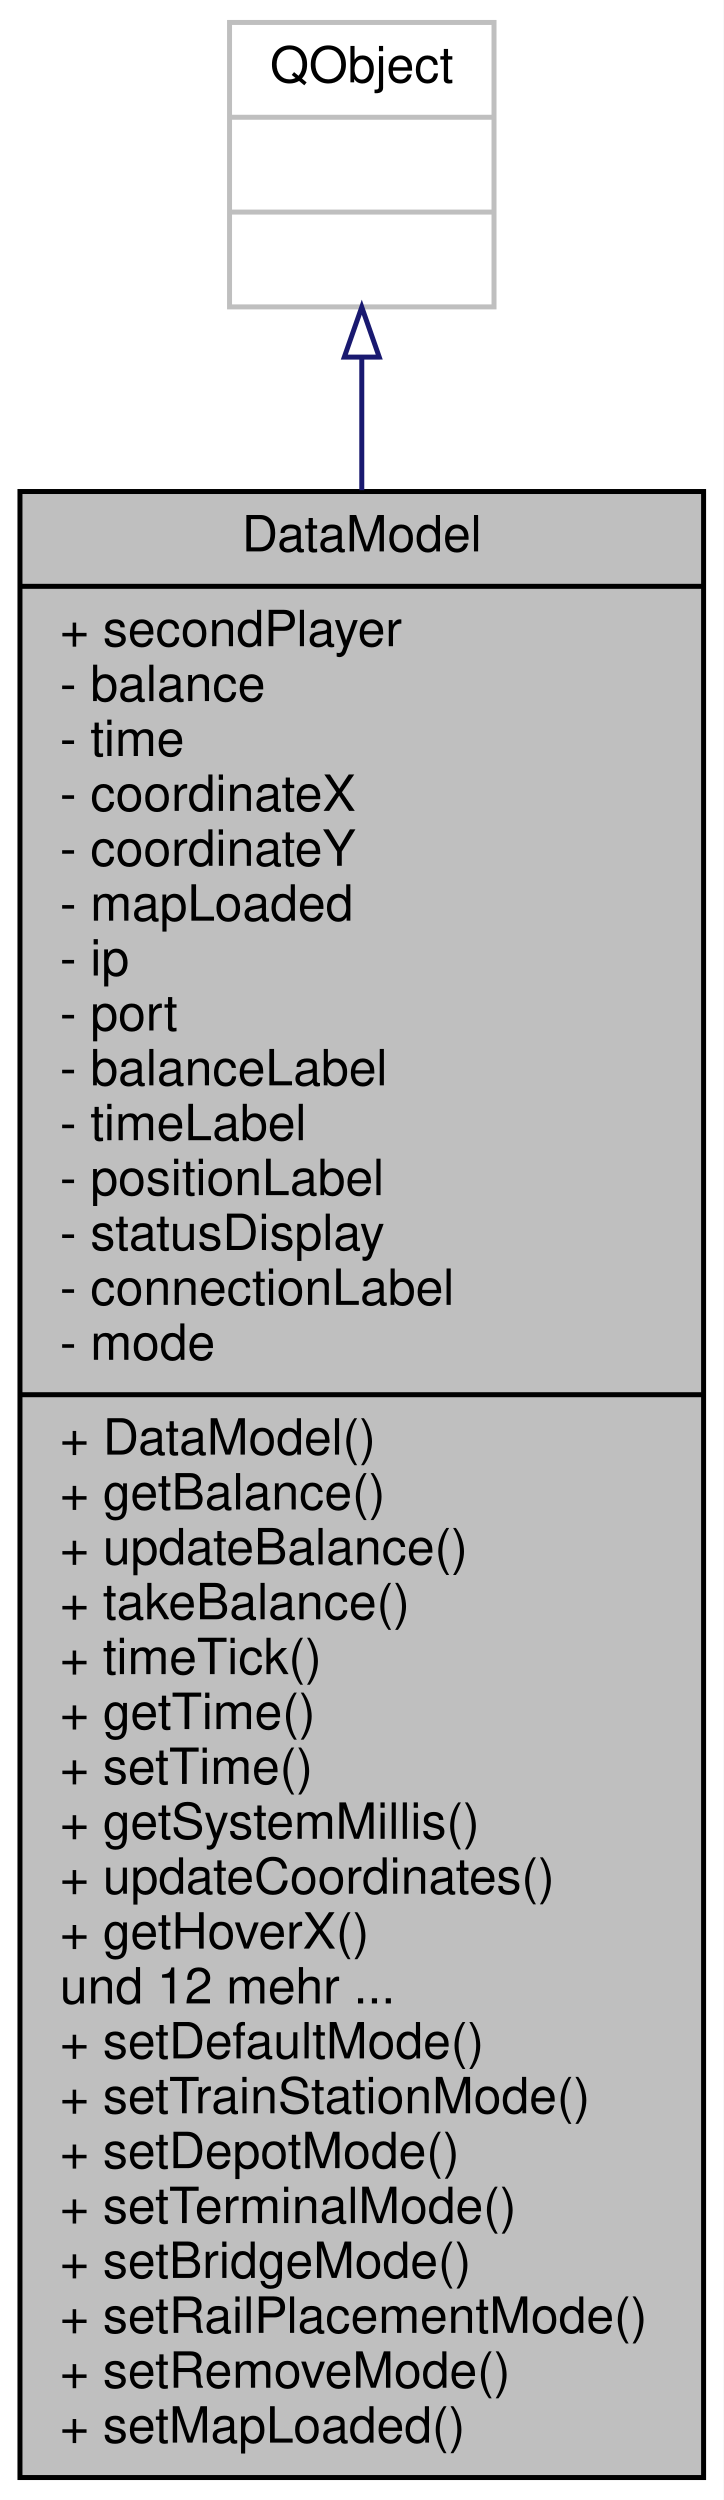
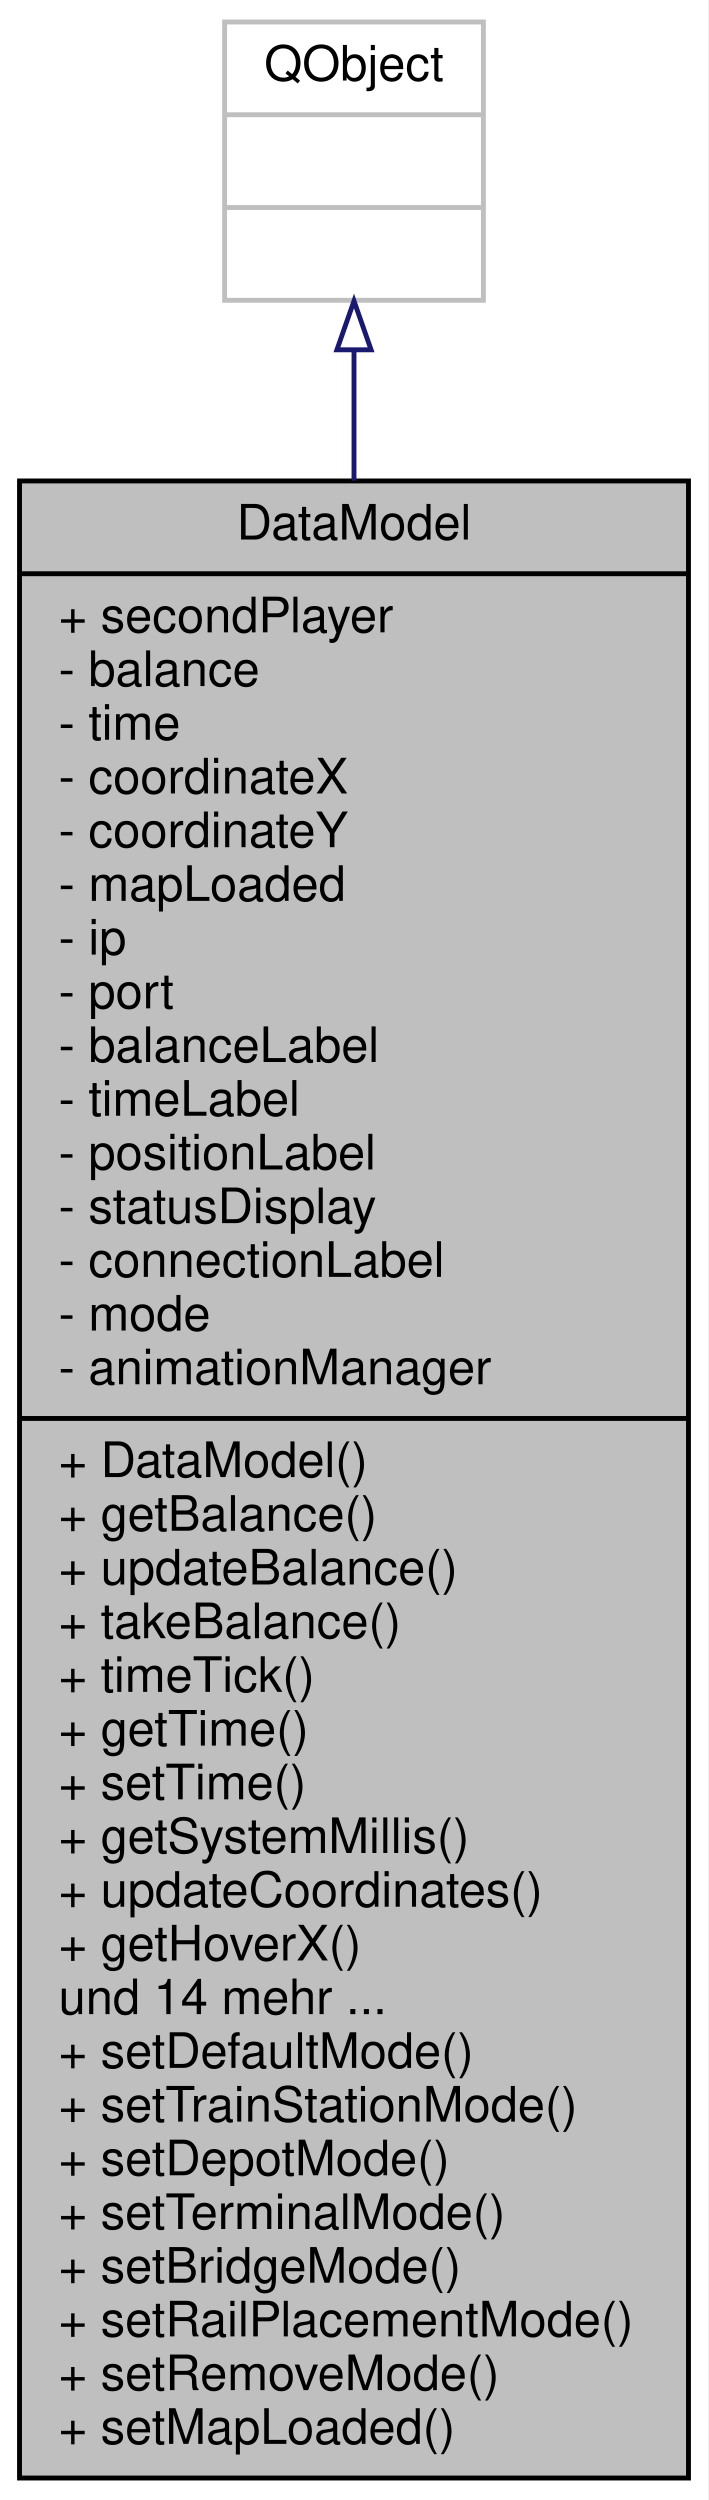
- <svg xmlns="http://www.w3.org/2000/svg" xmlns:xlink="http://www.w3.org/1999/xlink" width="145pt" height="501pt" viewBox="0.00 0.00 145.00 501.00">
-   <g id="graph0" class="graph" transform="scale(1 1) rotate(0) translate(4 497)">
-     <polygon fill="#ffffff" stroke="transparent" points="-4,4 -4,-497 141,-497 141,4 -4,4" />
+ <svg xmlns="http://www.w3.org/2000/svg" xmlns:xlink="http://www.w3.org/1999/xlink" width="145pt" height="512pt" viewBox="0.00 0.00 145.00 512.00">
+   <g id="graph0" class="graph" transform="scale(1 1) rotate(0) translate(4 508)">
+     <polygon fill="#ffffff" stroke="transparent" points="-4,4 -4,-508 141,-508 141,4 -4,4" />
    <g id="node1" class="node">
      <g id="a_node1">
        <a xlink:title=" ">
-           <polygon fill="#bfbfbf" stroke="#000000" points="0,-.5 0,-398.5 137,-398.5 137,-.5 0,-.5" />
-           <text text-anchor="middle" x="68.5" y="-386.5" font-family="Helvetica,sans-Serif" font-size="10.00" fill="#000000">DataModel</text>
-           <polyline fill="none" stroke="#000000" points="0,-379.5 137,-379.5 " />
-           <text text-anchor="start" x="8" y="-367.5" font-family="Helvetica,sans-Serif" font-size="10.00" fill="#000000">+ secondPlayer</text>
-           <text text-anchor="start" x="8" y="-356.5" font-family="Helvetica,sans-Serif" font-size="10.00" fill="#000000">- balance</text>
-           <text text-anchor="start" x="8" y="-345.5" font-family="Helvetica,sans-Serif" font-size="10.00" fill="#000000">- time</text>
-           <text text-anchor="start" x="8" y="-334.5" font-family="Helvetica,sans-Serif" font-size="10.00" fill="#000000">- coordinateX</text>
-           <text text-anchor="start" x="8" y="-323.5" font-family="Helvetica,sans-Serif" font-size="10.00" fill="#000000">- coordinateY</text>
-           <text text-anchor="start" x="8" y="-312.5" font-family="Helvetica,sans-Serif" font-size="10.00" fill="#000000">- mapLoaded</text>
-           <text text-anchor="start" x="8" y="-301.5" font-family="Helvetica,sans-Serif" font-size="10.00" fill="#000000">- ip</text>
-           <text text-anchor="start" x="8" y="-290.5" font-family="Helvetica,sans-Serif" font-size="10.00" fill="#000000">- port</text>
-           <text text-anchor="start" x="8" y="-279.5" font-family="Helvetica,sans-Serif" font-size="10.00" fill="#000000">- balanceLabel</text>
-           <text text-anchor="start" x="8" y="-268.5" font-family="Helvetica,sans-Serif" font-size="10.00" fill="#000000">- timeLabel</text>
-           <text text-anchor="start" x="8" y="-257.5" font-family="Helvetica,sans-Serif" font-size="10.00" fill="#000000">- positionLabel</text>
-           <text text-anchor="start" x="8" y="-246.5" font-family="Helvetica,sans-Serif" font-size="10.00" fill="#000000">- statusDisplay</text>
-           <text text-anchor="start" x="8" y="-235.5" font-family="Helvetica,sans-Serif" font-size="10.00" fill="#000000">- connectionLabel</text>
-           <text text-anchor="start" x="8" y="-224.5" font-family="Helvetica,sans-Serif" font-size="10.00" fill="#000000">- mode</text>
+           <polygon fill="#bfbfbf" stroke="#000000" points="0,-.5 0,-409.5 137,-409.5 137,-.5 0,-.5" />
+           <text text-anchor="middle" x="68.5" y="-397.5" font-family="Helvetica,sans-Serif" font-size="10.00" fill="#000000">DataModel</text>
+           <polyline fill="none" stroke="#000000" points="0,-390.5 137,-390.5 " />
+           <text text-anchor="start" x="8" y="-378.5" font-family="Helvetica,sans-Serif" font-size="10.00" fill="#000000">+ secondPlayer</text>
+           <text text-anchor="start" x="8" y="-367.5" font-family="Helvetica,sans-Serif" font-size="10.00" fill="#000000">- balance</text>
+           <text text-anchor="start" x="8" y="-356.5" font-family="Helvetica,sans-Serif" font-size="10.00" fill="#000000">- time</text>
+           <text text-anchor="start" x="8" y="-345.5" font-family="Helvetica,sans-Serif" font-size="10.00" fill="#000000">- coordinateX</text>
+           <text text-anchor="start" x="8" y="-334.5" font-family="Helvetica,sans-Serif" font-size="10.00" fill="#000000">- coordinateY</text>
+           <text text-anchor="start" x="8" y="-323.5" font-family="Helvetica,sans-Serif" font-size="10.00" fill="#000000">- mapLoaded</text>
+           <text text-anchor="start" x="8" y="-312.5" font-family="Helvetica,sans-Serif" font-size="10.00" fill="#000000">- ip</text>
+           <text text-anchor="start" x="8" y="-301.5" font-family="Helvetica,sans-Serif" font-size="10.00" fill="#000000">- port</text>
+           <text text-anchor="start" x="8" y="-290.5" font-family="Helvetica,sans-Serif" font-size="10.00" fill="#000000">- balanceLabel</text>
+           <text text-anchor="start" x="8" y="-279.5" font-family="Helvetica,sans-Serif" font-size="10.00" fill="#000000">- timeLabel</text>
+           <text text-anchor="start" x="8" y="-268.5" font-family="Helvetica,sans-Serif" font-size="10.00" fill="#000000">- positionLabel</text>
+           <text text-anchor="start" x="8" y="-257.5" font-family="Helvetica,sans-Serif" font-size="10.00" fill="#000000">- statusDisplay</text>
+           <text text-anchor="start" x="8" y="-246.5" font-family="Helvetica,sans-Serif" font-size="10.00" fill="#000000">- connectionLabel</text>
+           <text text-anchor="start" x="8" y="-235.5" font-family="Helvetica,sans-Serif" font-size="10.00" fill="#000000">- mode</text>
+           <text text-anchor="start" x="8" y="-224.5" font-family="Helvetica,sans-Serif" font-size="10.00" fill="#000000">- animationManager</text>
          <polyline fill="none" stroke="#000000" points="0,-217.5 137,-217.5 " />
          <text text-anchor="start" x="8" y="-205.5" font-family="Helvetica,sans-Serif" font-size="10.00" fill="#000000">+ DataModel()</text>
          <text text-anchor="start" x="8" y="-194.5" font-family="Helvetica,sans-Serif" font-size="10.00" fill="#000000">+ getBalance()</text>
          <text text-anchor="start" x="8" y="-183.5" font-family="Helvetica,sans-Serif" font-size="10.00" fill="#000000">+ updateBalance()</text>
          <text text-anchor="start" x="8" y="-172.5" font-family="Helvetica,sans-Serif" font-size="10.00" fill="#000000">+ takeBalance()</text>
          <text text-anchor="start" x="8" y="-161.5" font-family="Helvetica,sans-Serif" font-size="10.00" fill="#000000">+ timeTick()</text>
          <text text-anchor="start" x="8" y="-150.5" font-family="Helvetica,sans-Serif" font-size="10.00" fill="#000000">+ getTime()</text>
          <text text-anchor="start" x="8" y="-139.5" font-family="Helvetica,sans-Serif" font-size="10.00" fill="#000000">+ setTime()</text>
          <text text-anchor="start" x="8" y="-128.5" font-family="Helvetica,sans-Serif" font-size="10.00" fill="#000000">+ getSystemMillis()</text>
          <text text-anchor="start" x="8" y="-117.5" font-family="Helvetica,sans-Serif" font-size="10.00" fill="#000000">+ updateCoordinates()</text>
          <text text-anchor="start" x="8" y="-106.5" font-family="Helvetica,sans-Serif" font-size="10.00" fill="#000000">+ getHoverX()</text>
-           <text text-anchor="start" x="8" y="-95.5" font-family="Helvetica,sans-Serif" font-size="10.00" fill="#000000">und 12 mehr ...</text>
+           <text text-anchor="start" x="8" y="-95.5" font-family="Helvetica,sans-Serif" font-size="10.00" fill="#000000">und 14 mehr ...</text>
          <text text-anchor="start" x="8" y="-84.5" font-family="Helvetica,sans-Serif" font-size="10.00" fill="#000000">+ setDefaultMode()</text>
          <text text-anchor="start" x="8" y="-73.5" font-family="Helvetica,sans-Serif" font-size="10.00" fill="#000000">+ setTrainStationMode()</text>
          <text text-anchor="start" x="8" y="-62.5" font-family="Helvetica,sans-Serif" font-size="10.00" fill="#000000">+ setDepotMode()</text>
          <text text-anchor="start" x="8" y="-51.5" font-family="Helvetica,sans-Serif" font-size="10.00" fill="#000000">+ setTerminalMode()</text>
          <text text-anchor="start" x="8" y="-40.5" font-family="Helvetica,sans-Serif" font-size="10.00" fill="#000000">+ setBridgeMode()</text>
          <text text-anchor="start" x="8" y="-29.5" font-family="Helvetica,sans-Serif" font-size="10.00" fill="#000000">+ setRailPlacementMode()</text>
          <text text-anchor="start" x="8" y="-18.5" font-family="Helvetica,sans-Serif" font-size="10.00" fill="#000000">+ setRemoveMode()</text>
          <text text-anchor="start" x="8" y="-7.5" font-family="Helvetica,sans-Serif" font-size="10.00" fill="#000000">+ setMapLoaded()</text>
        </a>
      </g>
    </g>
    <g id="node2" class="node">
      <g id="a_node2">
        <a xlink:title=" ">
-           <polygon fill="#ffffff" stroke="#bfbfbf" points="42,-435.5 42,-492.5 95,-492.5 95,-435.5 42,-435.5" />
-           <text text-anchor="middle" x="68.5" y="-480.5" font-family="Helvetica,sans-Serif" font-size="10.00" fill="#000000">QObject</text>
-           <polyline fill="none" stroke="#bfbfbf" points="42,-473.5 95,-473.5 " />
-           <text text-anchor="middle" x="68.5" y="-461.5" font-family="Helvetica,sans-Serif" font-size="10.00" fill="#000000"> </text>
-           <polyline fill="none" stroke="#bfbfbf" points="42,-454.5 95,-454.5 " />
-           <text text-anchor="middle" x="68.5" y="-442.5" font-family="Helvetica,sans-Serif" font-size="10.00" fill="#000000"> </text>
+           <polygon fill="#ffffff" stroke="#bfbfbf" points="42,-446.5 42,-503.5 95,-503.5 95,-446.5 42,-446.5" />
+           <text text-anchor="middle" x="68.5" y="-491.5" font-family="Helvetica,sans-Serif" font-size="10.00" fill="#000000">QObject</text>
+           <polyline fill="none" stroke="#bfbfbf" points="42,-484.5 95,-484.5 " />
+           <text text-anchor="middle" x="68.5" y="-472.5" font-family="Helvetica,sans-Serif" font-size="10.00" fill="#000000"> </text>
+           <polyline fill="none" stroke="#bfbfbf" points="42,-465.5 95,-465.5 " />
+           <text text-anchor="middle" x="68.5" y="-453.5" font-family="Helvetica,sans-Serif" font-size="10.00" fill="#000000"> </text>
        </a>
      </g>
    </g>
    <g id="edge1" class="edge">
-       <path fill="none" stroke="#191970" d="M68.5,-425.442C68.5,-417.398 68.5,-408.404 68.5,-398.764" />
-       <polygon fill="none" stroke="#191970" points="65,-425.442 68.5,-435.443 72,-425.443 65,-425.442" />
+       <path fill="none" stroke="#191970" d="M68.5,-436.33C68.5,-428.26 68.5,-419.232 68.5,-409.546" />
+       <polygon fill="none" stroke="#191970" points="65,-436.361 68.5,-446.361 72,-436.361 65,-436.361" />
    </g>
  </g>
</svg>
